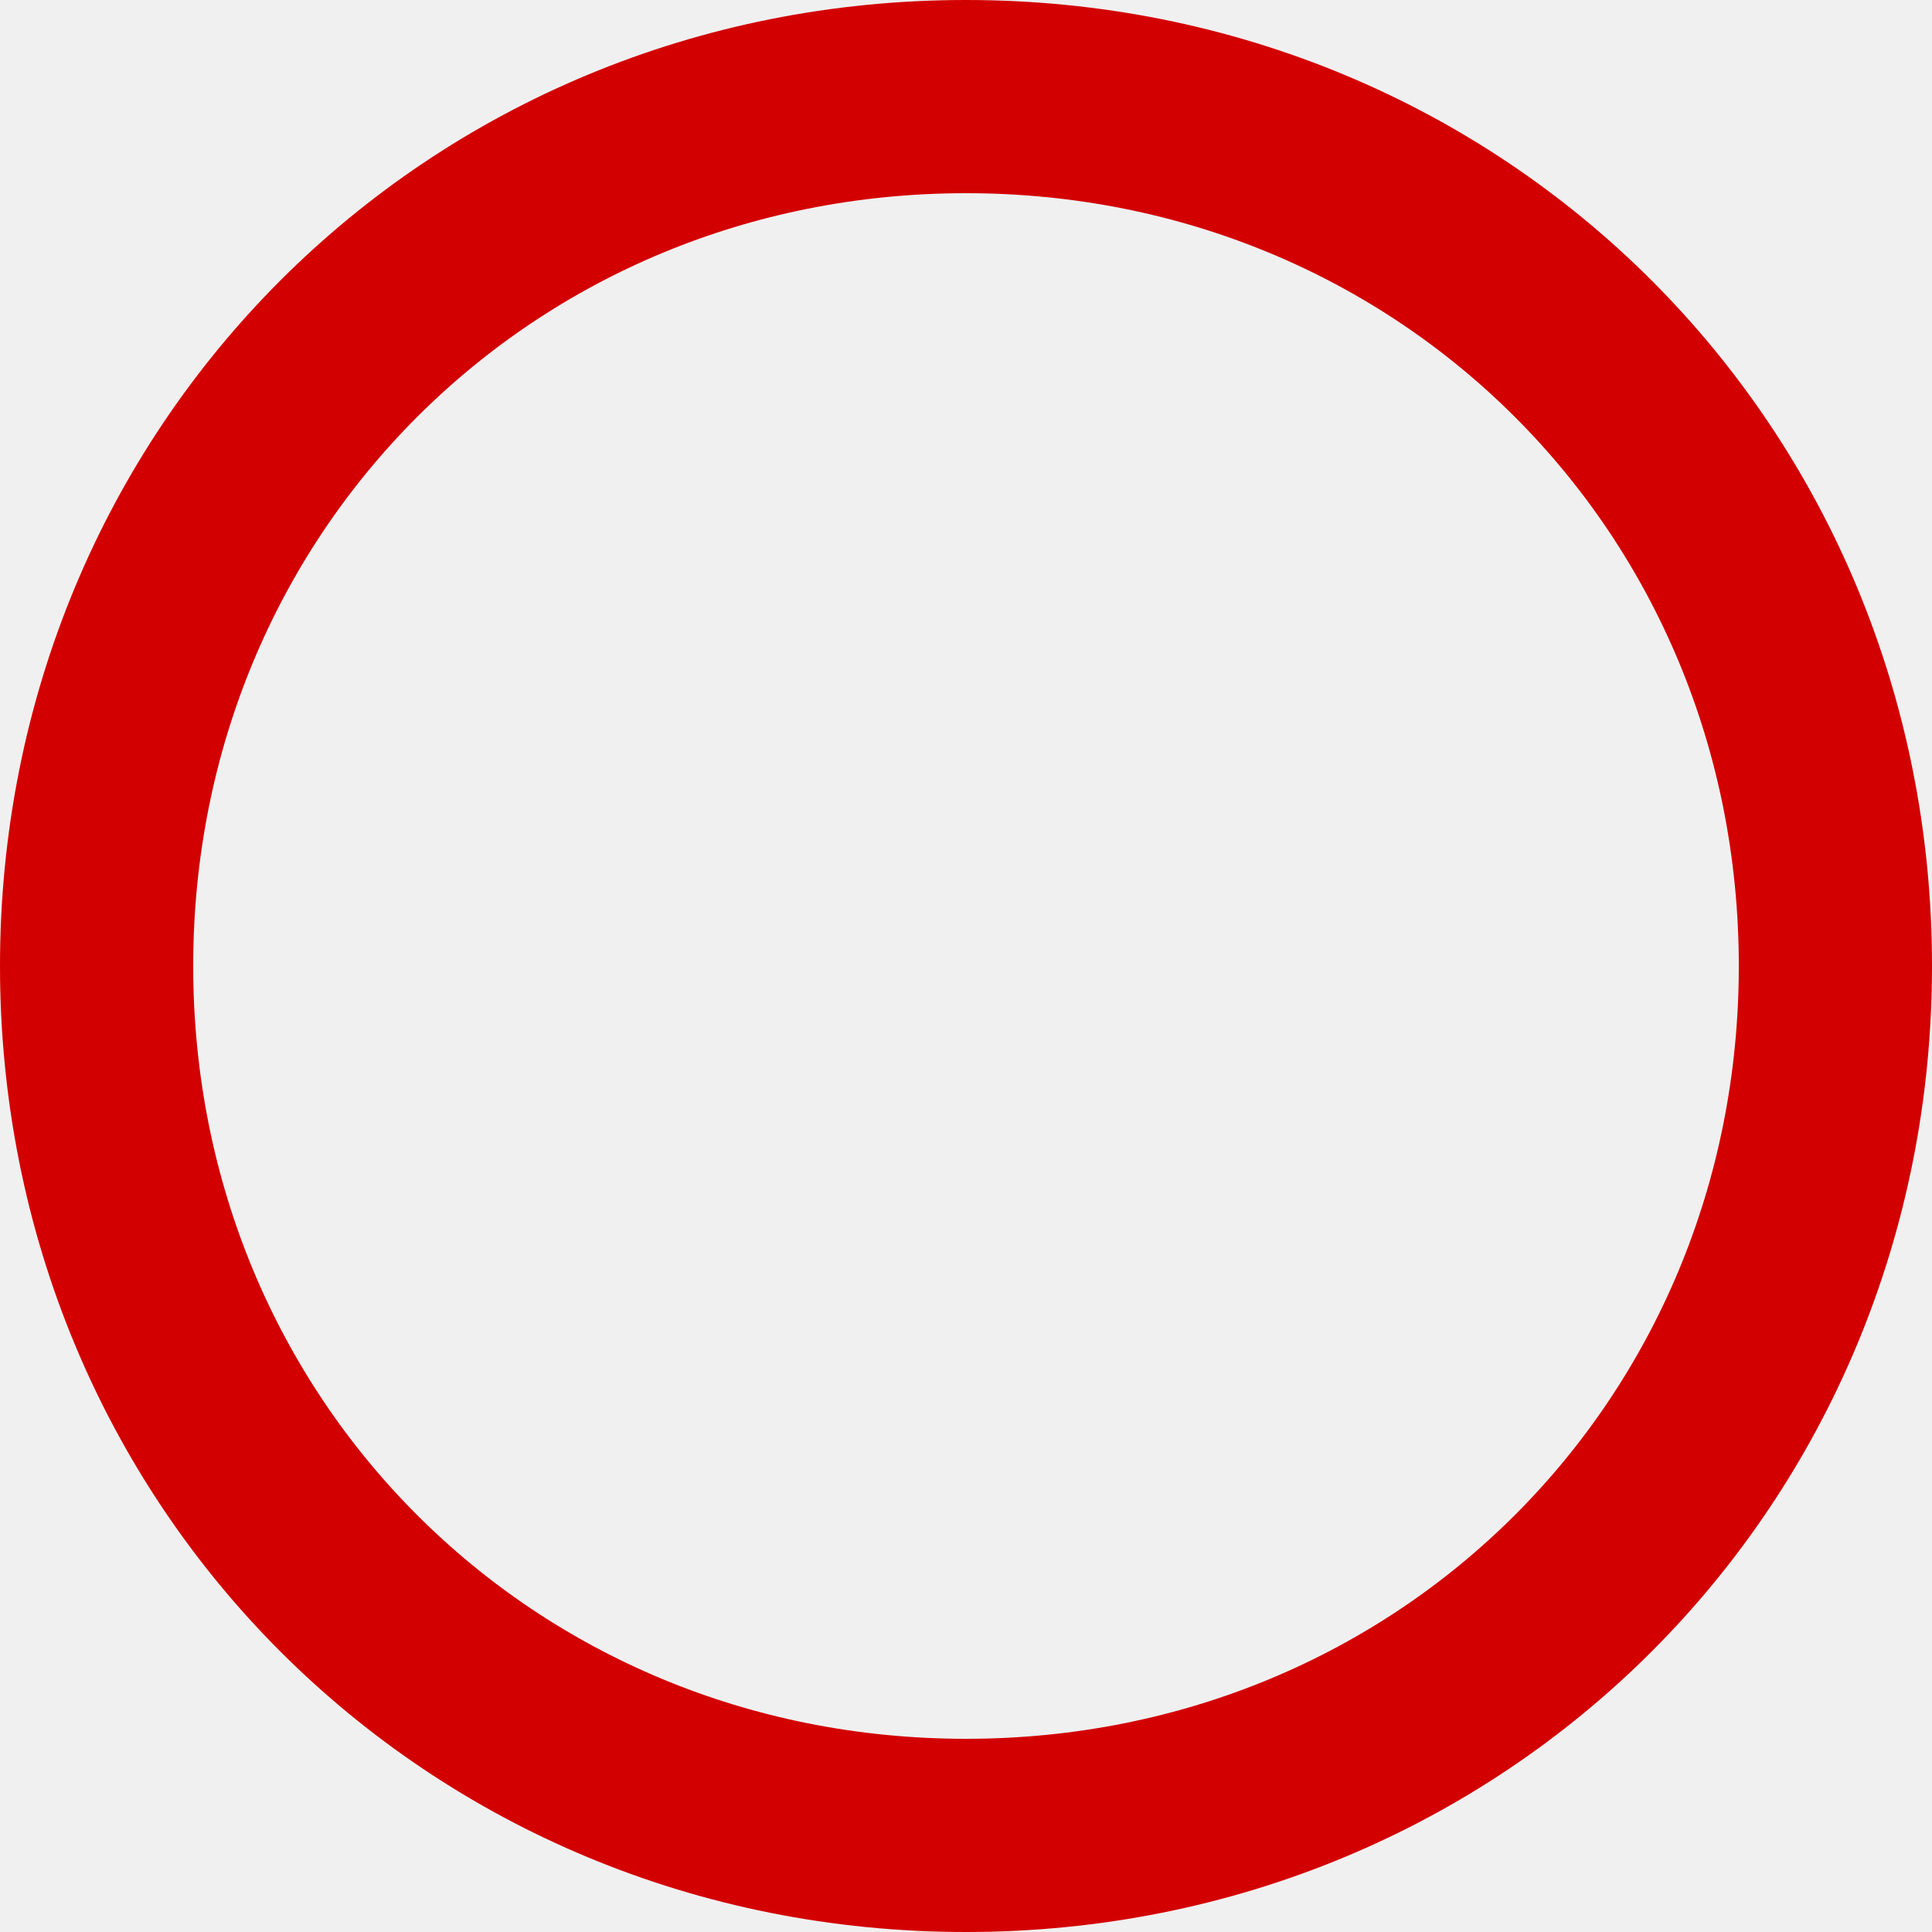
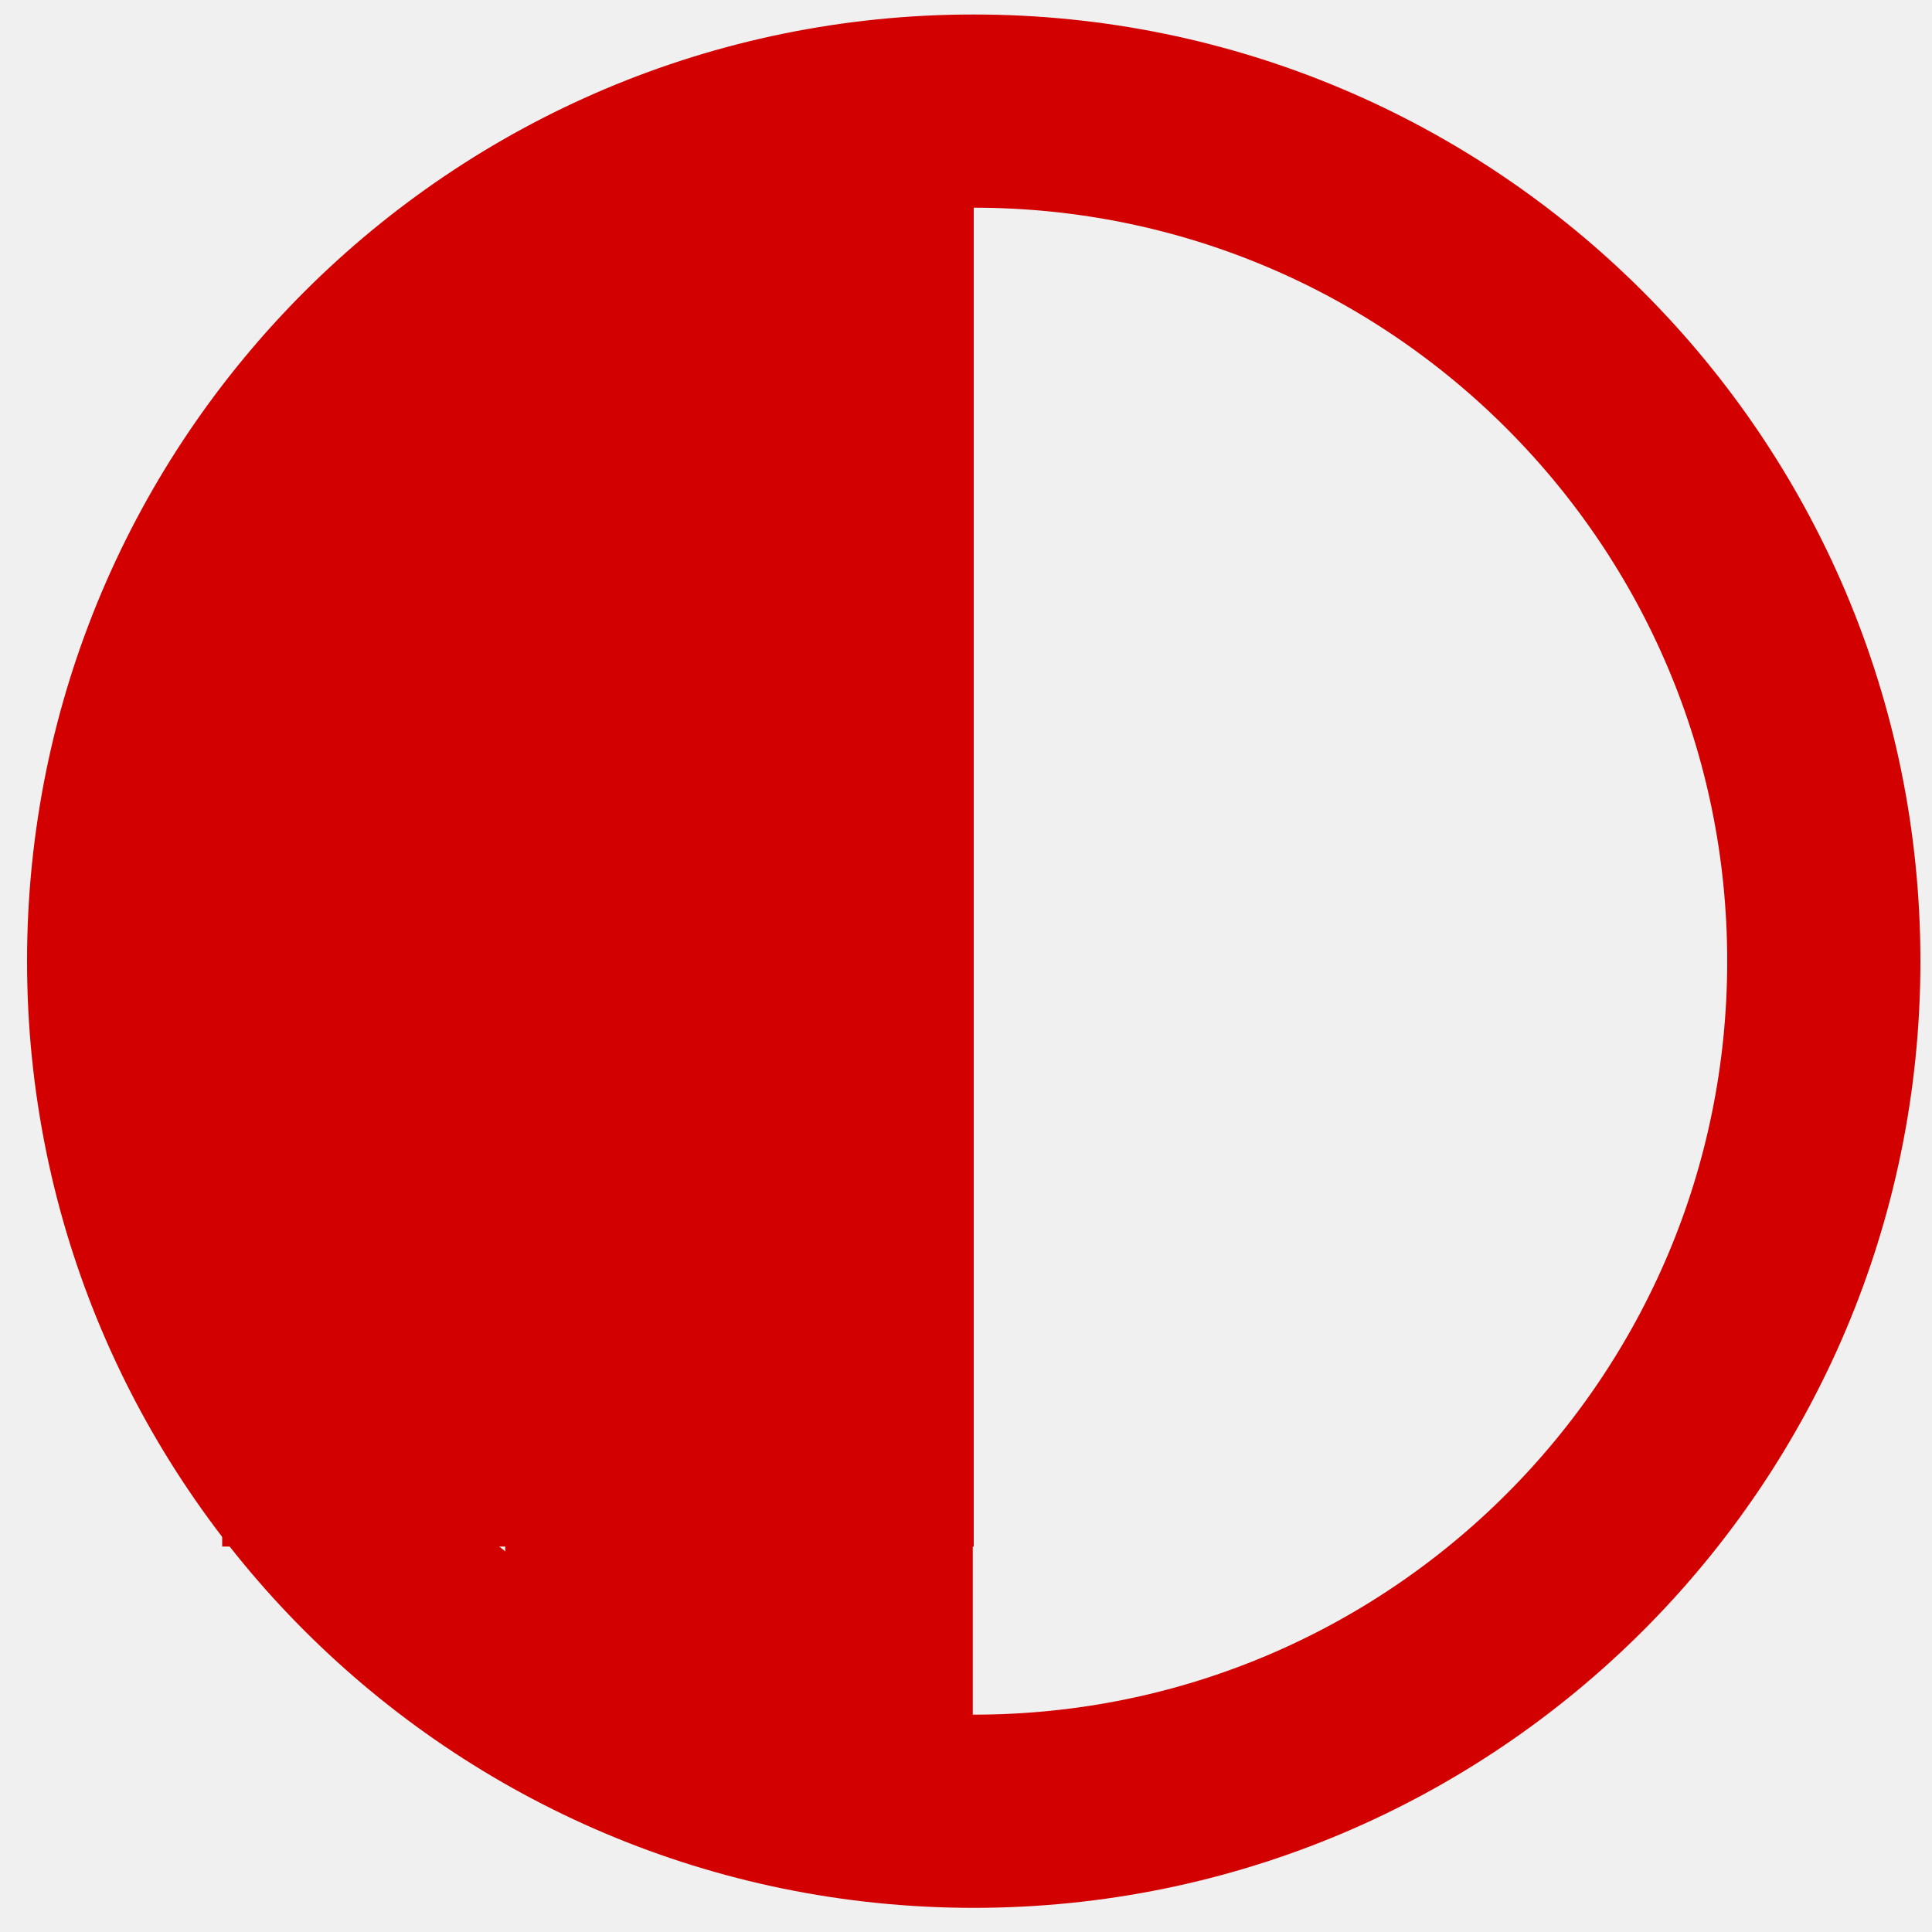
- <svg xmlns="http://www.w3.org/2000/svg" version="1.1" width="20px" height="20px">
-   <g>
-     <path d="M 10 1  C 15.04 1  19 4.96  19 10  C 19 15.04  15.04 19  10 19  C 4.96 19  1 15.04  1 10  C 1 4.96  4.96 1  10 1  Z " fill-rule="nonzero" fill="#ffffff" stroke="none" fill-opacity="0" />
-     <path d="M 10 1  C 15.04 1  19 4.96  19 10  C 19 15.04  15.04 19  10 19  C 4.96 19  1 15.04  1 10  C 1 4.96  4.96 1  10 1  Z " stroke-width="2" stroke="#d30000" fill="none" />
-   </g>
+ <svg xmlns="http://www.w3.org/2000/svg" version="1.1" id="Layer_1" x="0px" y="0px" viewBox="0 0 20 20" style="enable-background:new 0 0 20 20;" xml:space="preserve">
+   <style type="text/css">
+ 	.st0{fill:none;stroke:#D30000;stroke-width:2;stroke-miterlimit:10;}
+ 	.st1{fill:#D30000;}
+ </style>
+   <circle class="st0" cx="10.08" cy="9.95" r="8.8" />
+   <rect x="1.28" y="6.19" class="st1" width="8.8" height="4.4" />
+   <rect x="6.13" y="7.65" class="st1" width="0.33" height="3.48" />
+   <rect x="2.3" y="9.95" class="st1" width="7.78" height="6.06" />
+   <rect x="5.23" y="14.28" class="st1" width="4.84" height="3.8" />
+   <rect x="4.87" y="1.86" class="st1" width="5.21" height="4.85" />
+   <rect x="2.92" y="3.85" class="st1" width="3.38" height="3.38" />
</svg>
